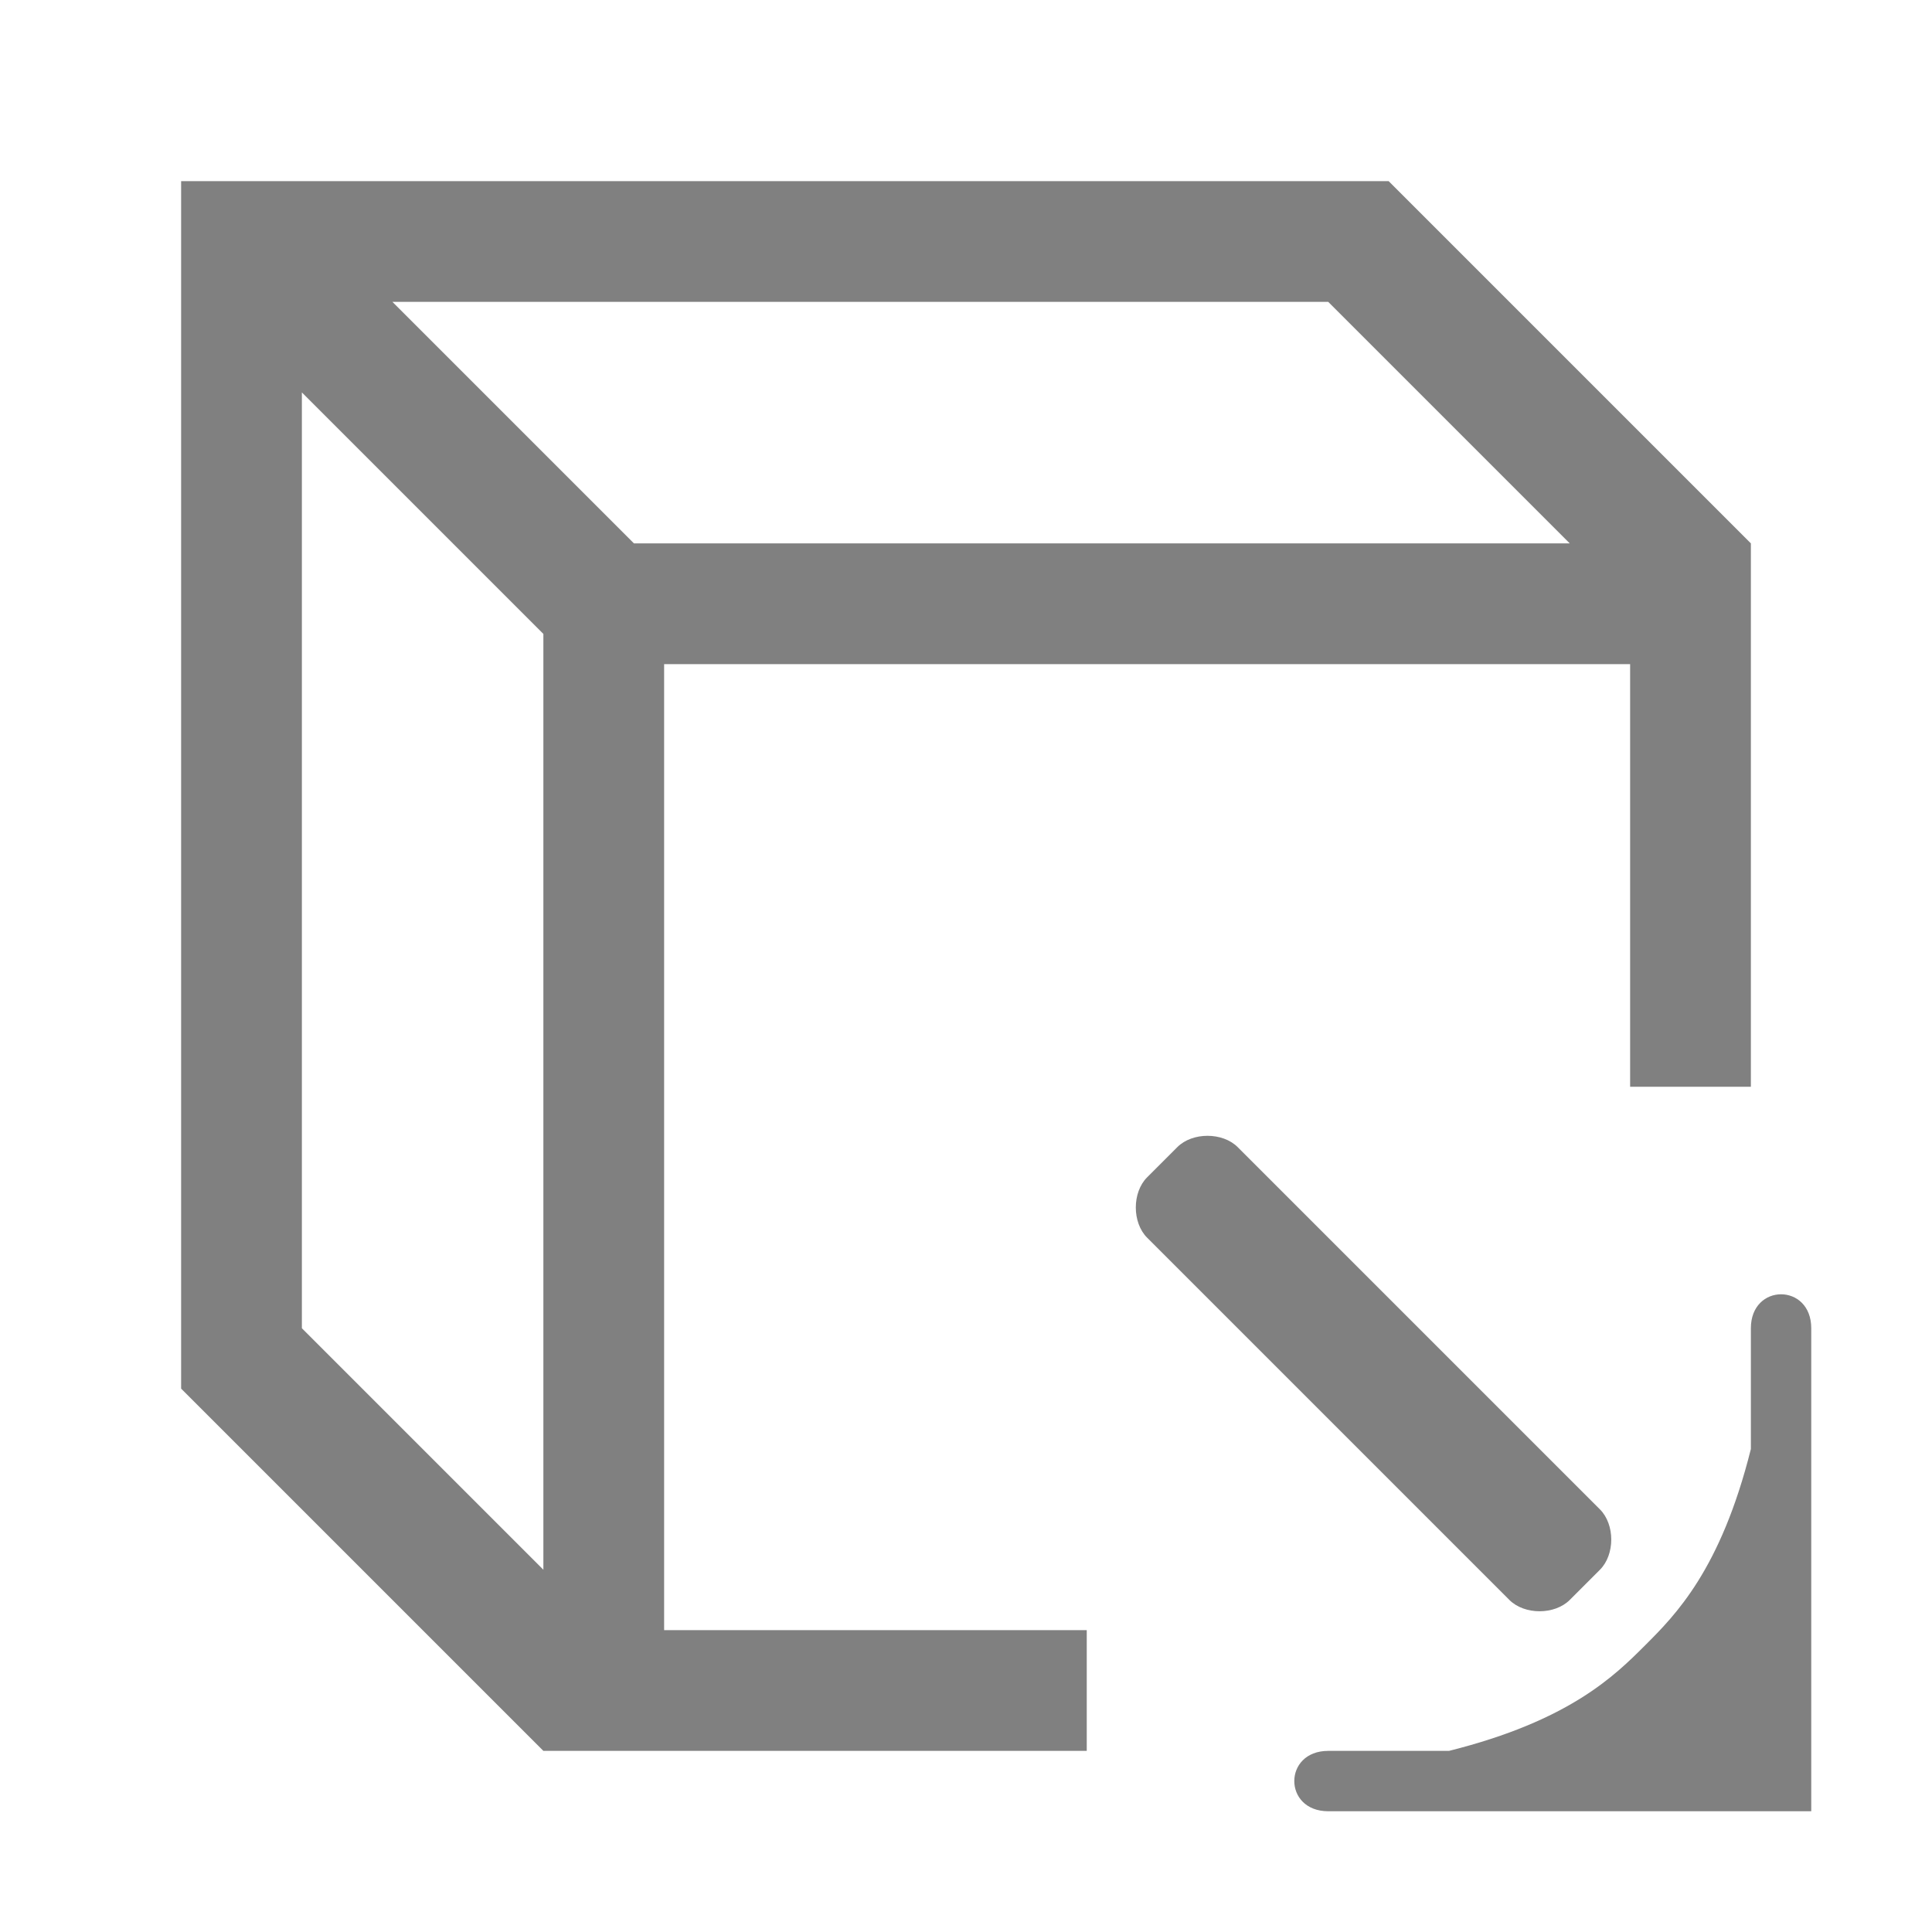
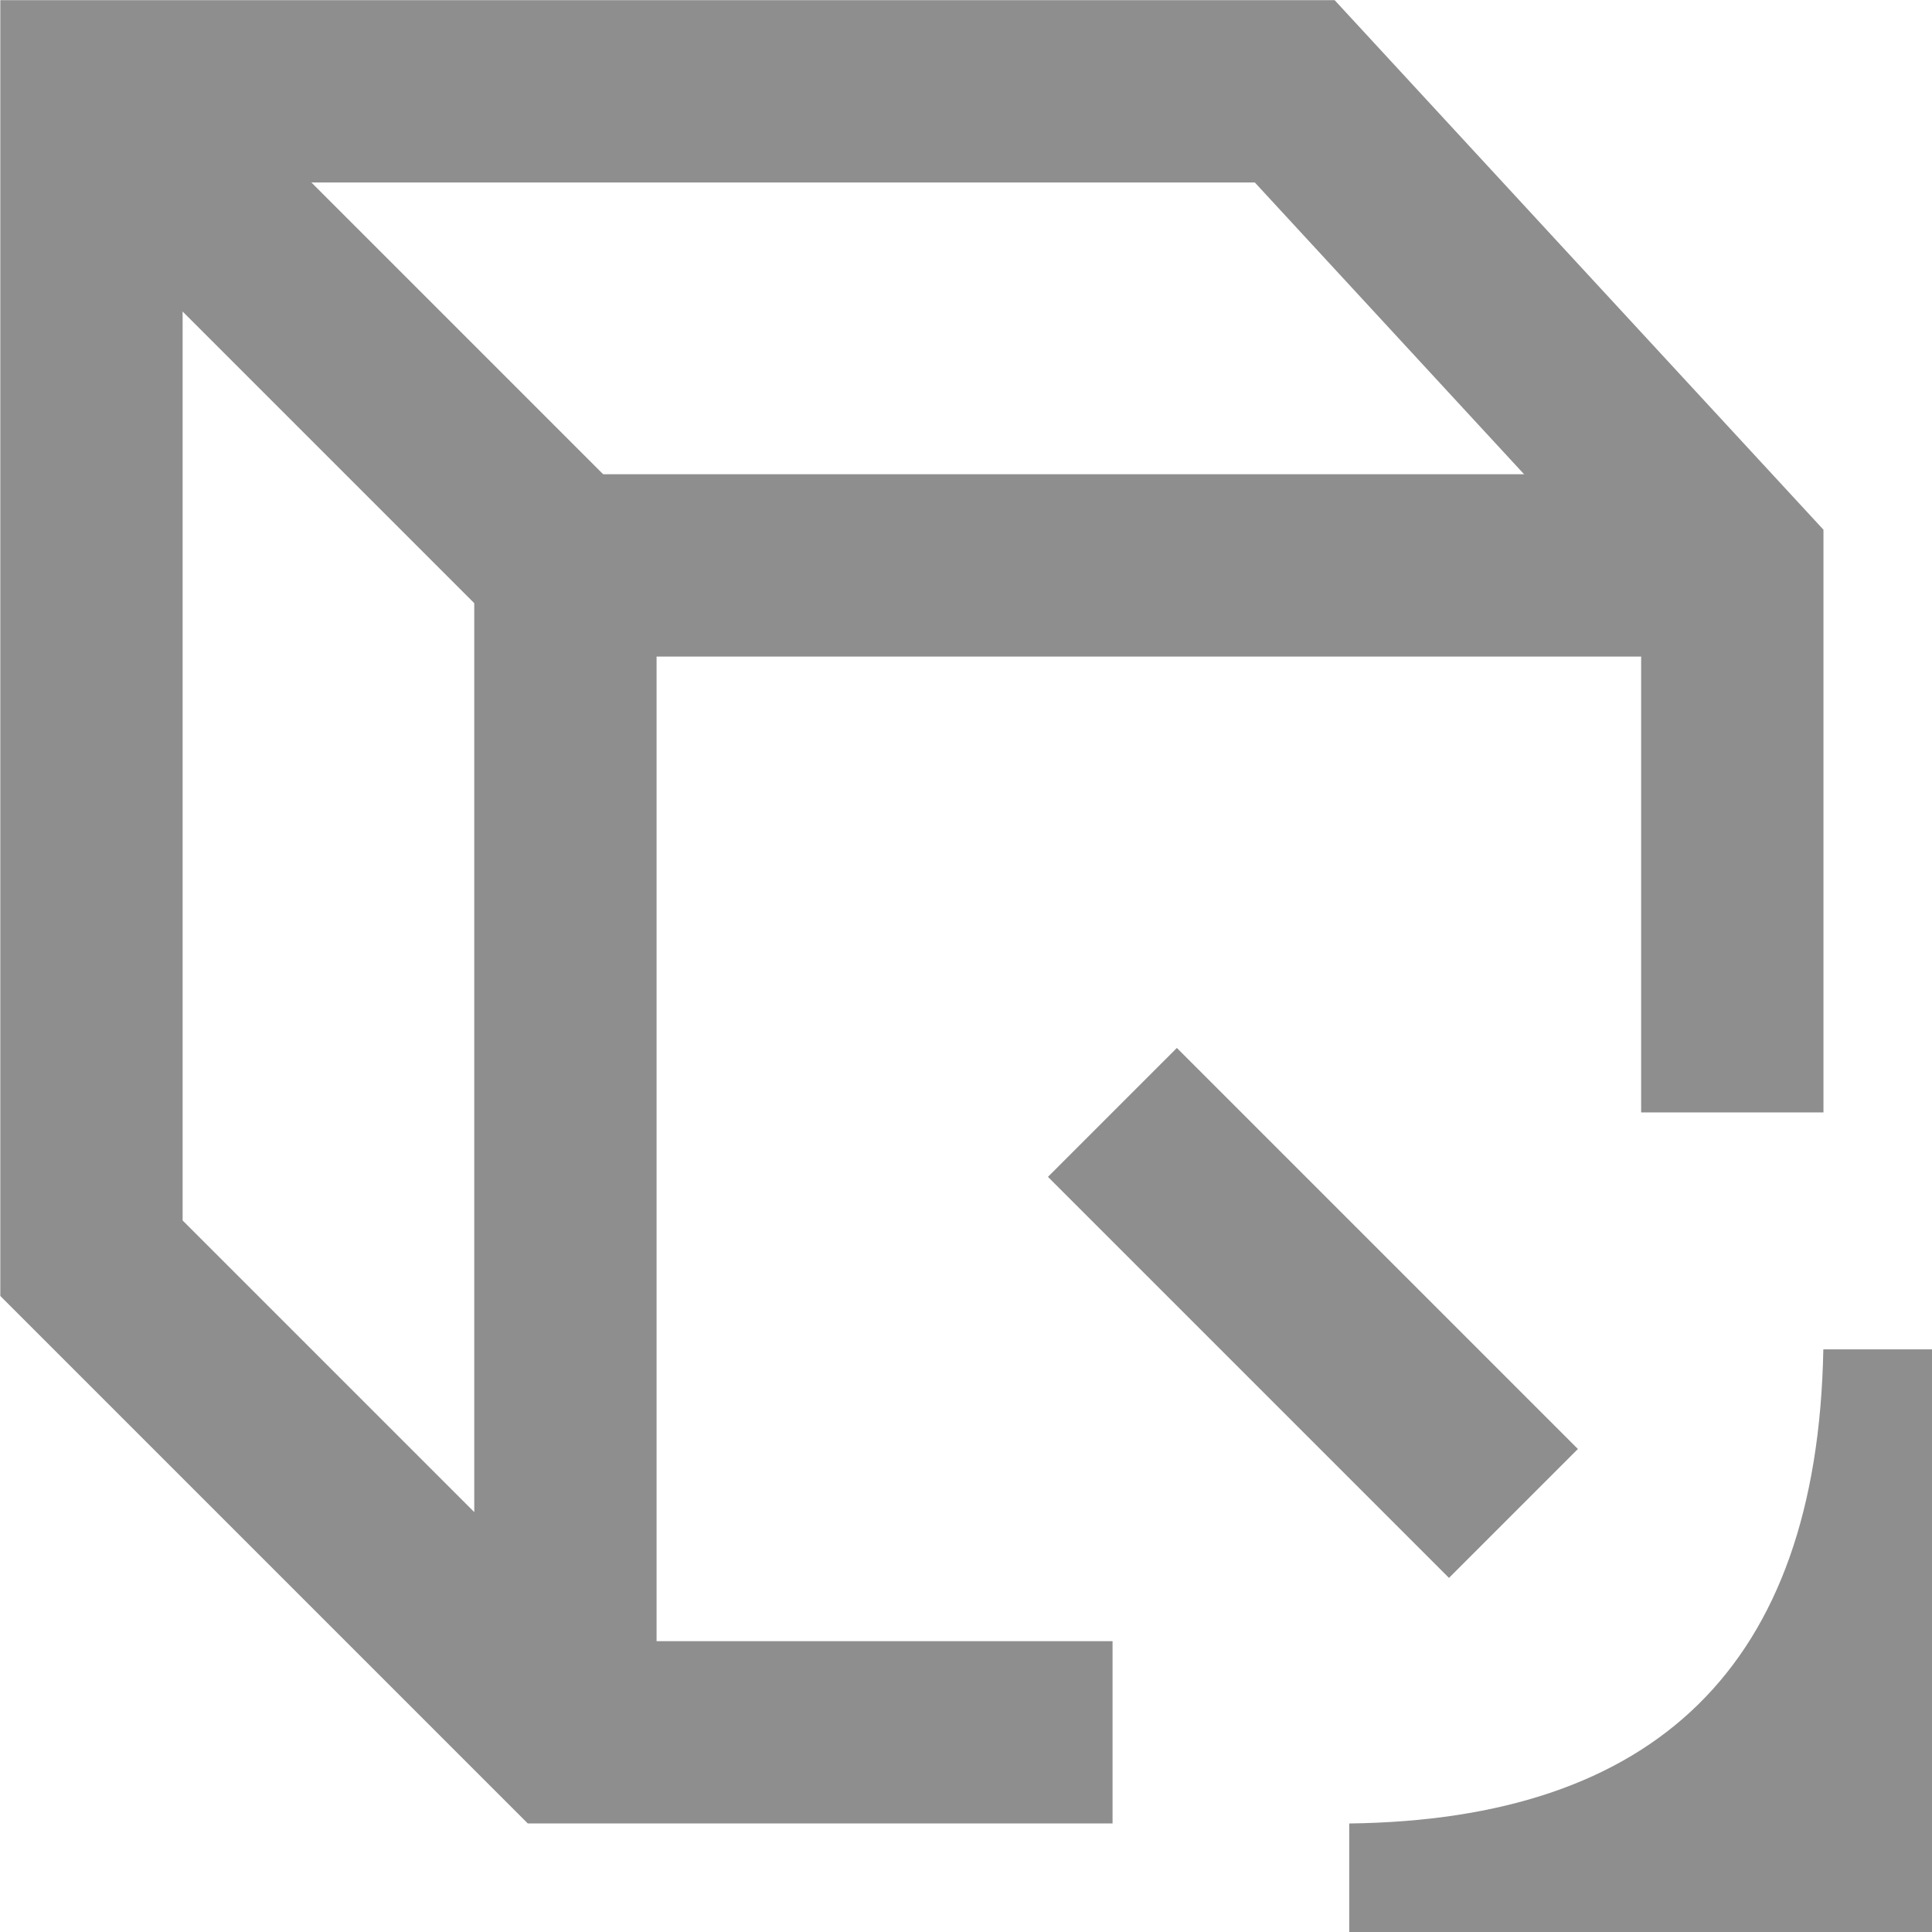
- <svg xmlns="http://www.w3.org/2000/svg" width="128" height="128" viewBox="0 0 128 128" version="1.1" id="svg1">
-   <path id="cube" style="fill:#808080;fill-opacity:1;stroke:none" d="m 12,12 v 80 l 24,24 h 36 v -8 H 44 V 44 h 64 v 28 h 8 V 36 L 92,12 Z m 14,8 h 62 l 16,16 H 42 Z m -6,6 16,16 v 62 L 20,88 Z" />
-   <path id="arrow_tail" style="fill:#808080;fill-opacity:1;stroke:none" d="m 78,76 -2,2 c -1,1 -1,3 0,4 l 24,24 c 1,1 3,1 4,0 l 2,-2 c 1,-1 1,-3 0,-4 L 82,76 c -1,-1 -3,-1 -4,0 z" />
-   <path id="arrow" style="fill:#808080;fill-opacity:1;stroke:none" d="M 120,120 H 88 c -3,0 -3,-4 0,-4 h 8 c 8,-2 11,-5 13,-7 2,-2 5,-5 7,-13 v -8 c 0,-3 4,-3 4,0" />
+ <svg xmlns="http://www.w3.org/2000/svg" version="1.1" id="Layer_3" x="0px" y="0px" viewBox="0 0 128 128" enable-background="new 0 0 128 128" xml:space="preserve">
+   <path fill="none" stroke="#8E8E8E" stroke-width="12.079" stroke-miterlimit="10" d="M114.77,73.7c0-12.08,0-24.16,0-36.24  C105.1,27,95.44,16.51,85.78,6.05c-26.57,0-53.15,0-79.72,0c0,24.96,0,52.35,0,77.31c11.28,11.28,20.12,20.12,31.41,31.41  c11.28,0,24.96,0,36.24,0" />
+   <path fill="none" stroke="#8E8E8E" stroke-width="12.079" stroke-miterlimit="10" d="M114.77,37.46H37.46c0,25.78,0,50.32,0,76.1" />
+   <line fill="none" stroke="#8E8E8E" stroke-width="12.079" stroke-miterlimit="10" x1="37.46" y1="37.46" x2="6.05" y2="6.05" />
+   <line fill="none" stroke="#8E8E8E" stroke-width="12.079" stroke-miterlimit="10" x1="73.7" y1="73.7" x2="100.27" y2="100.27" />
+   <path fill="#8E8E8E" d="M128.05,128.05c0-12.88,0-25.78,0-38.65c-2.42,0-4.83,0-7.25,0c-0.39,21.07-11.21,31.16-31.41,31.41  c0,2.42,0,4.83,0,7.25C102.28,128.05,115.18,128.05,128.05,128.05z" />
</svg>
